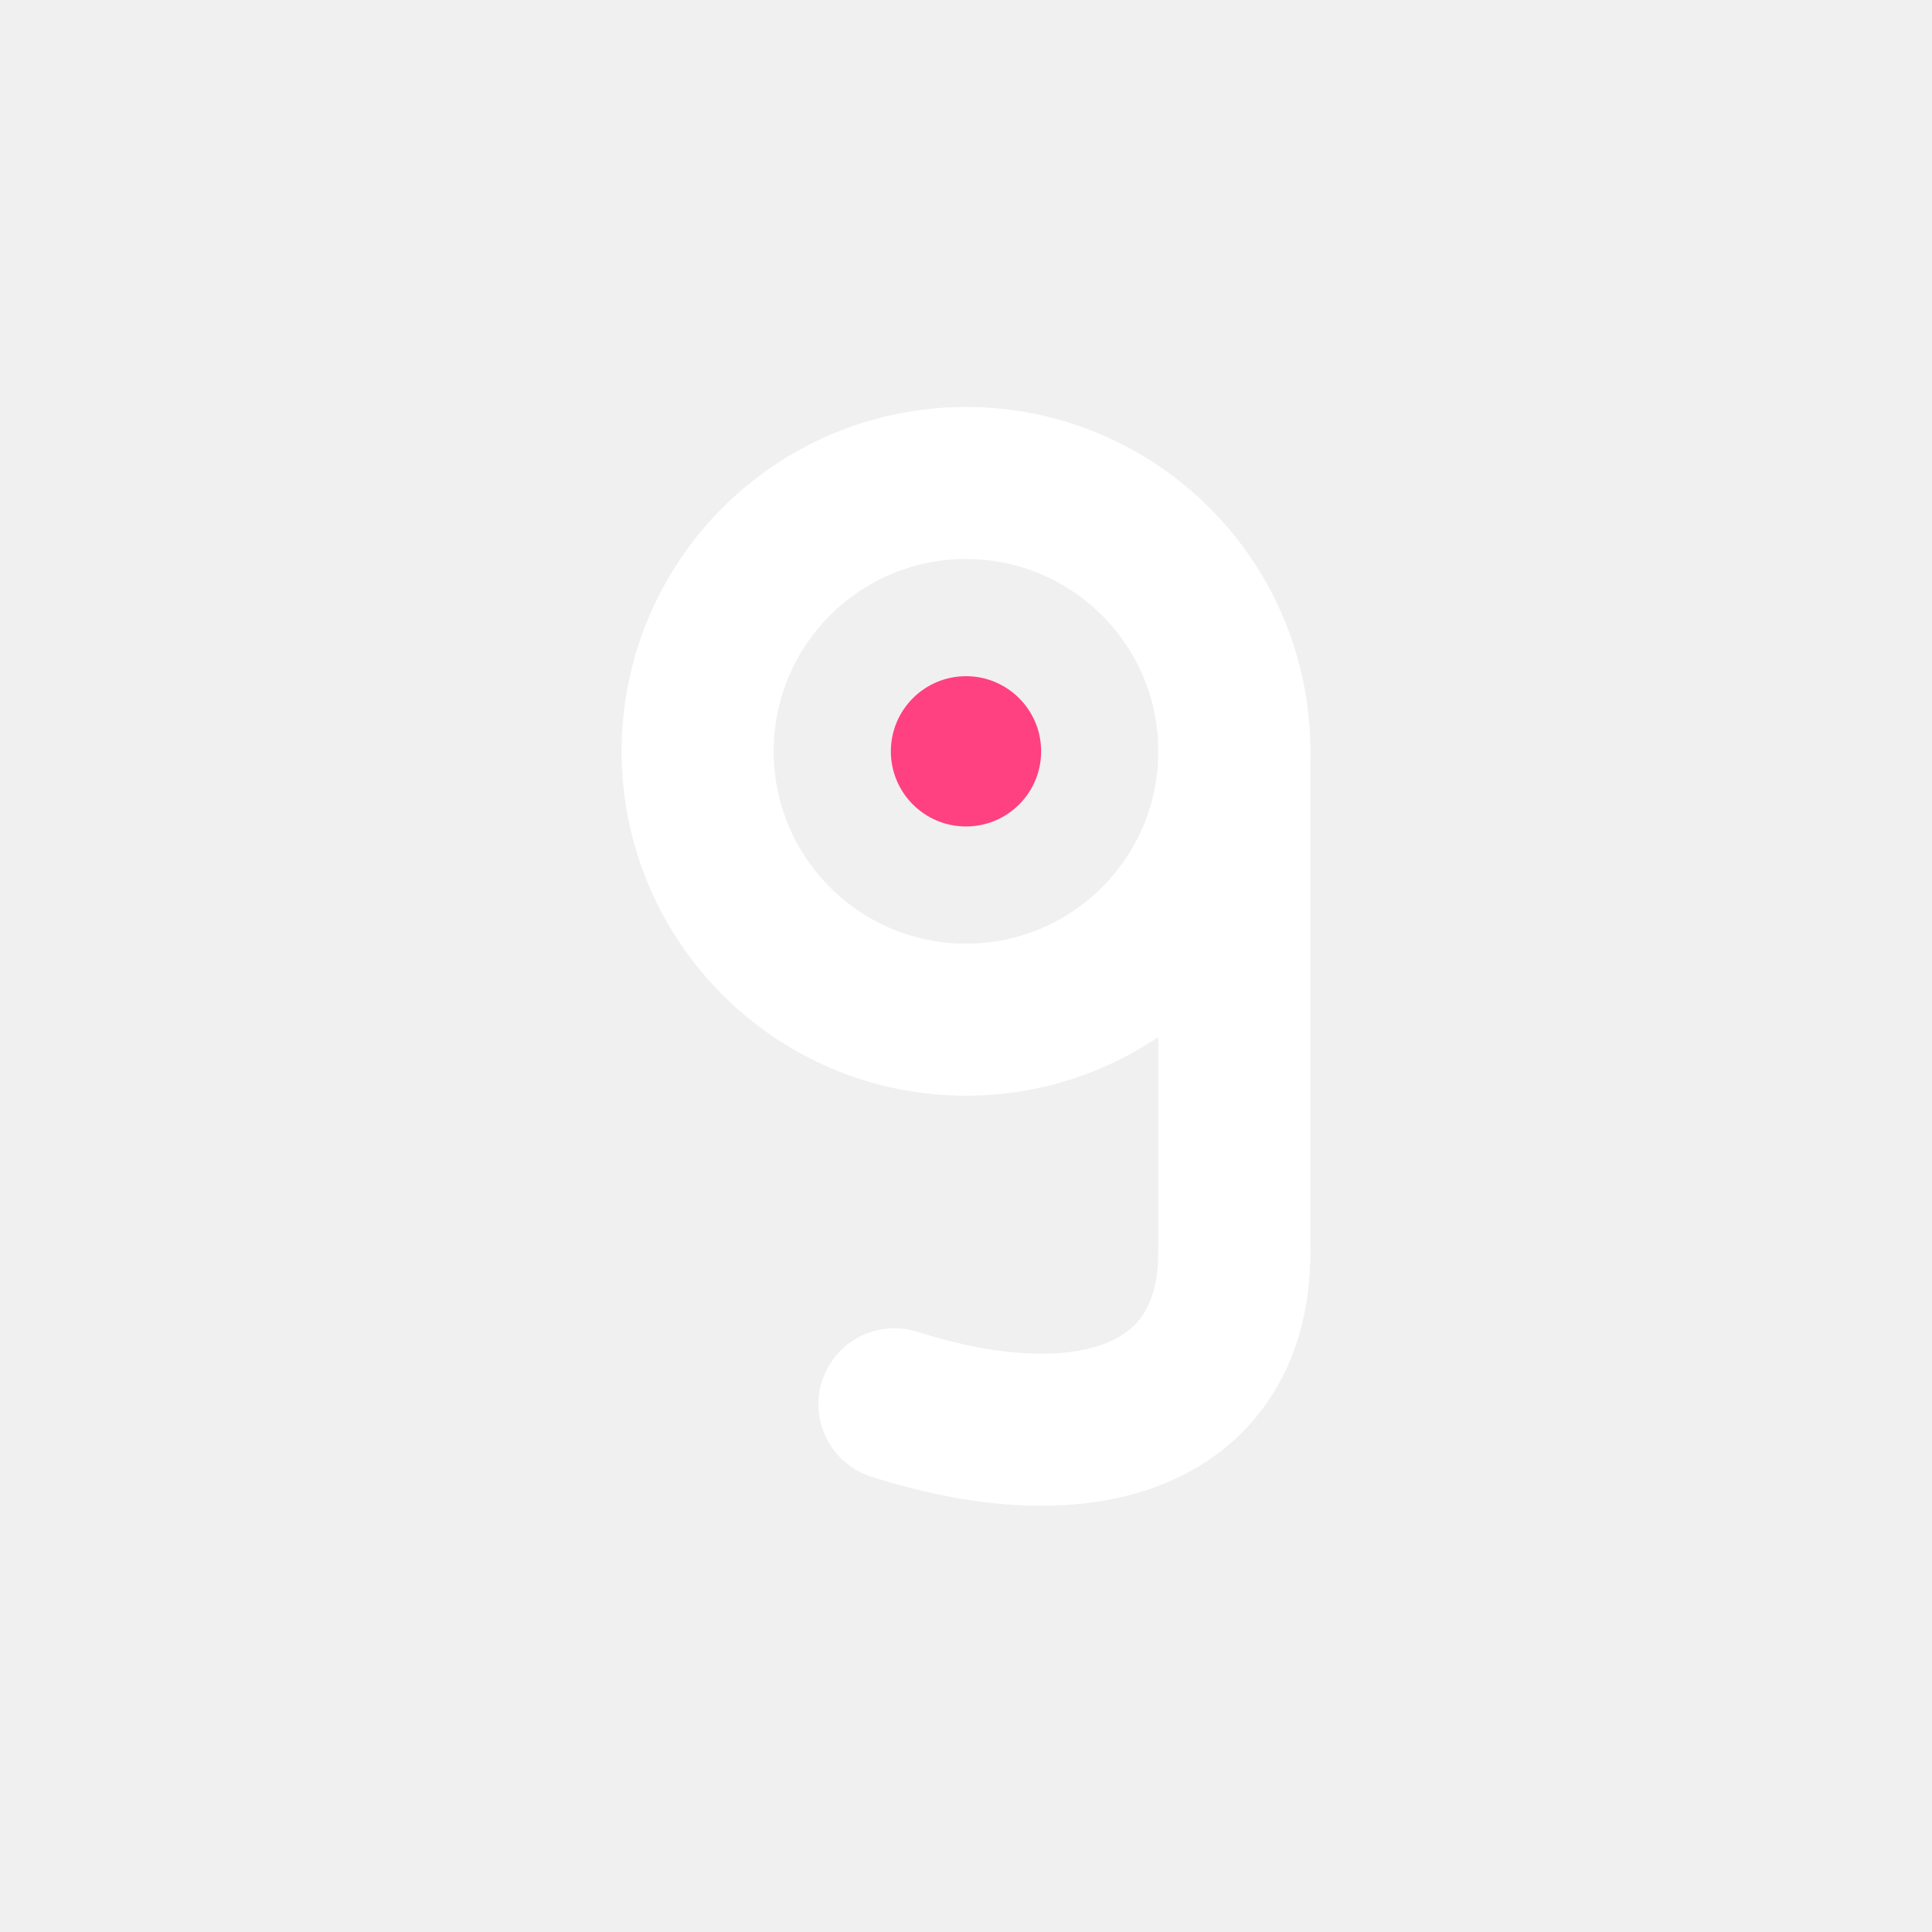
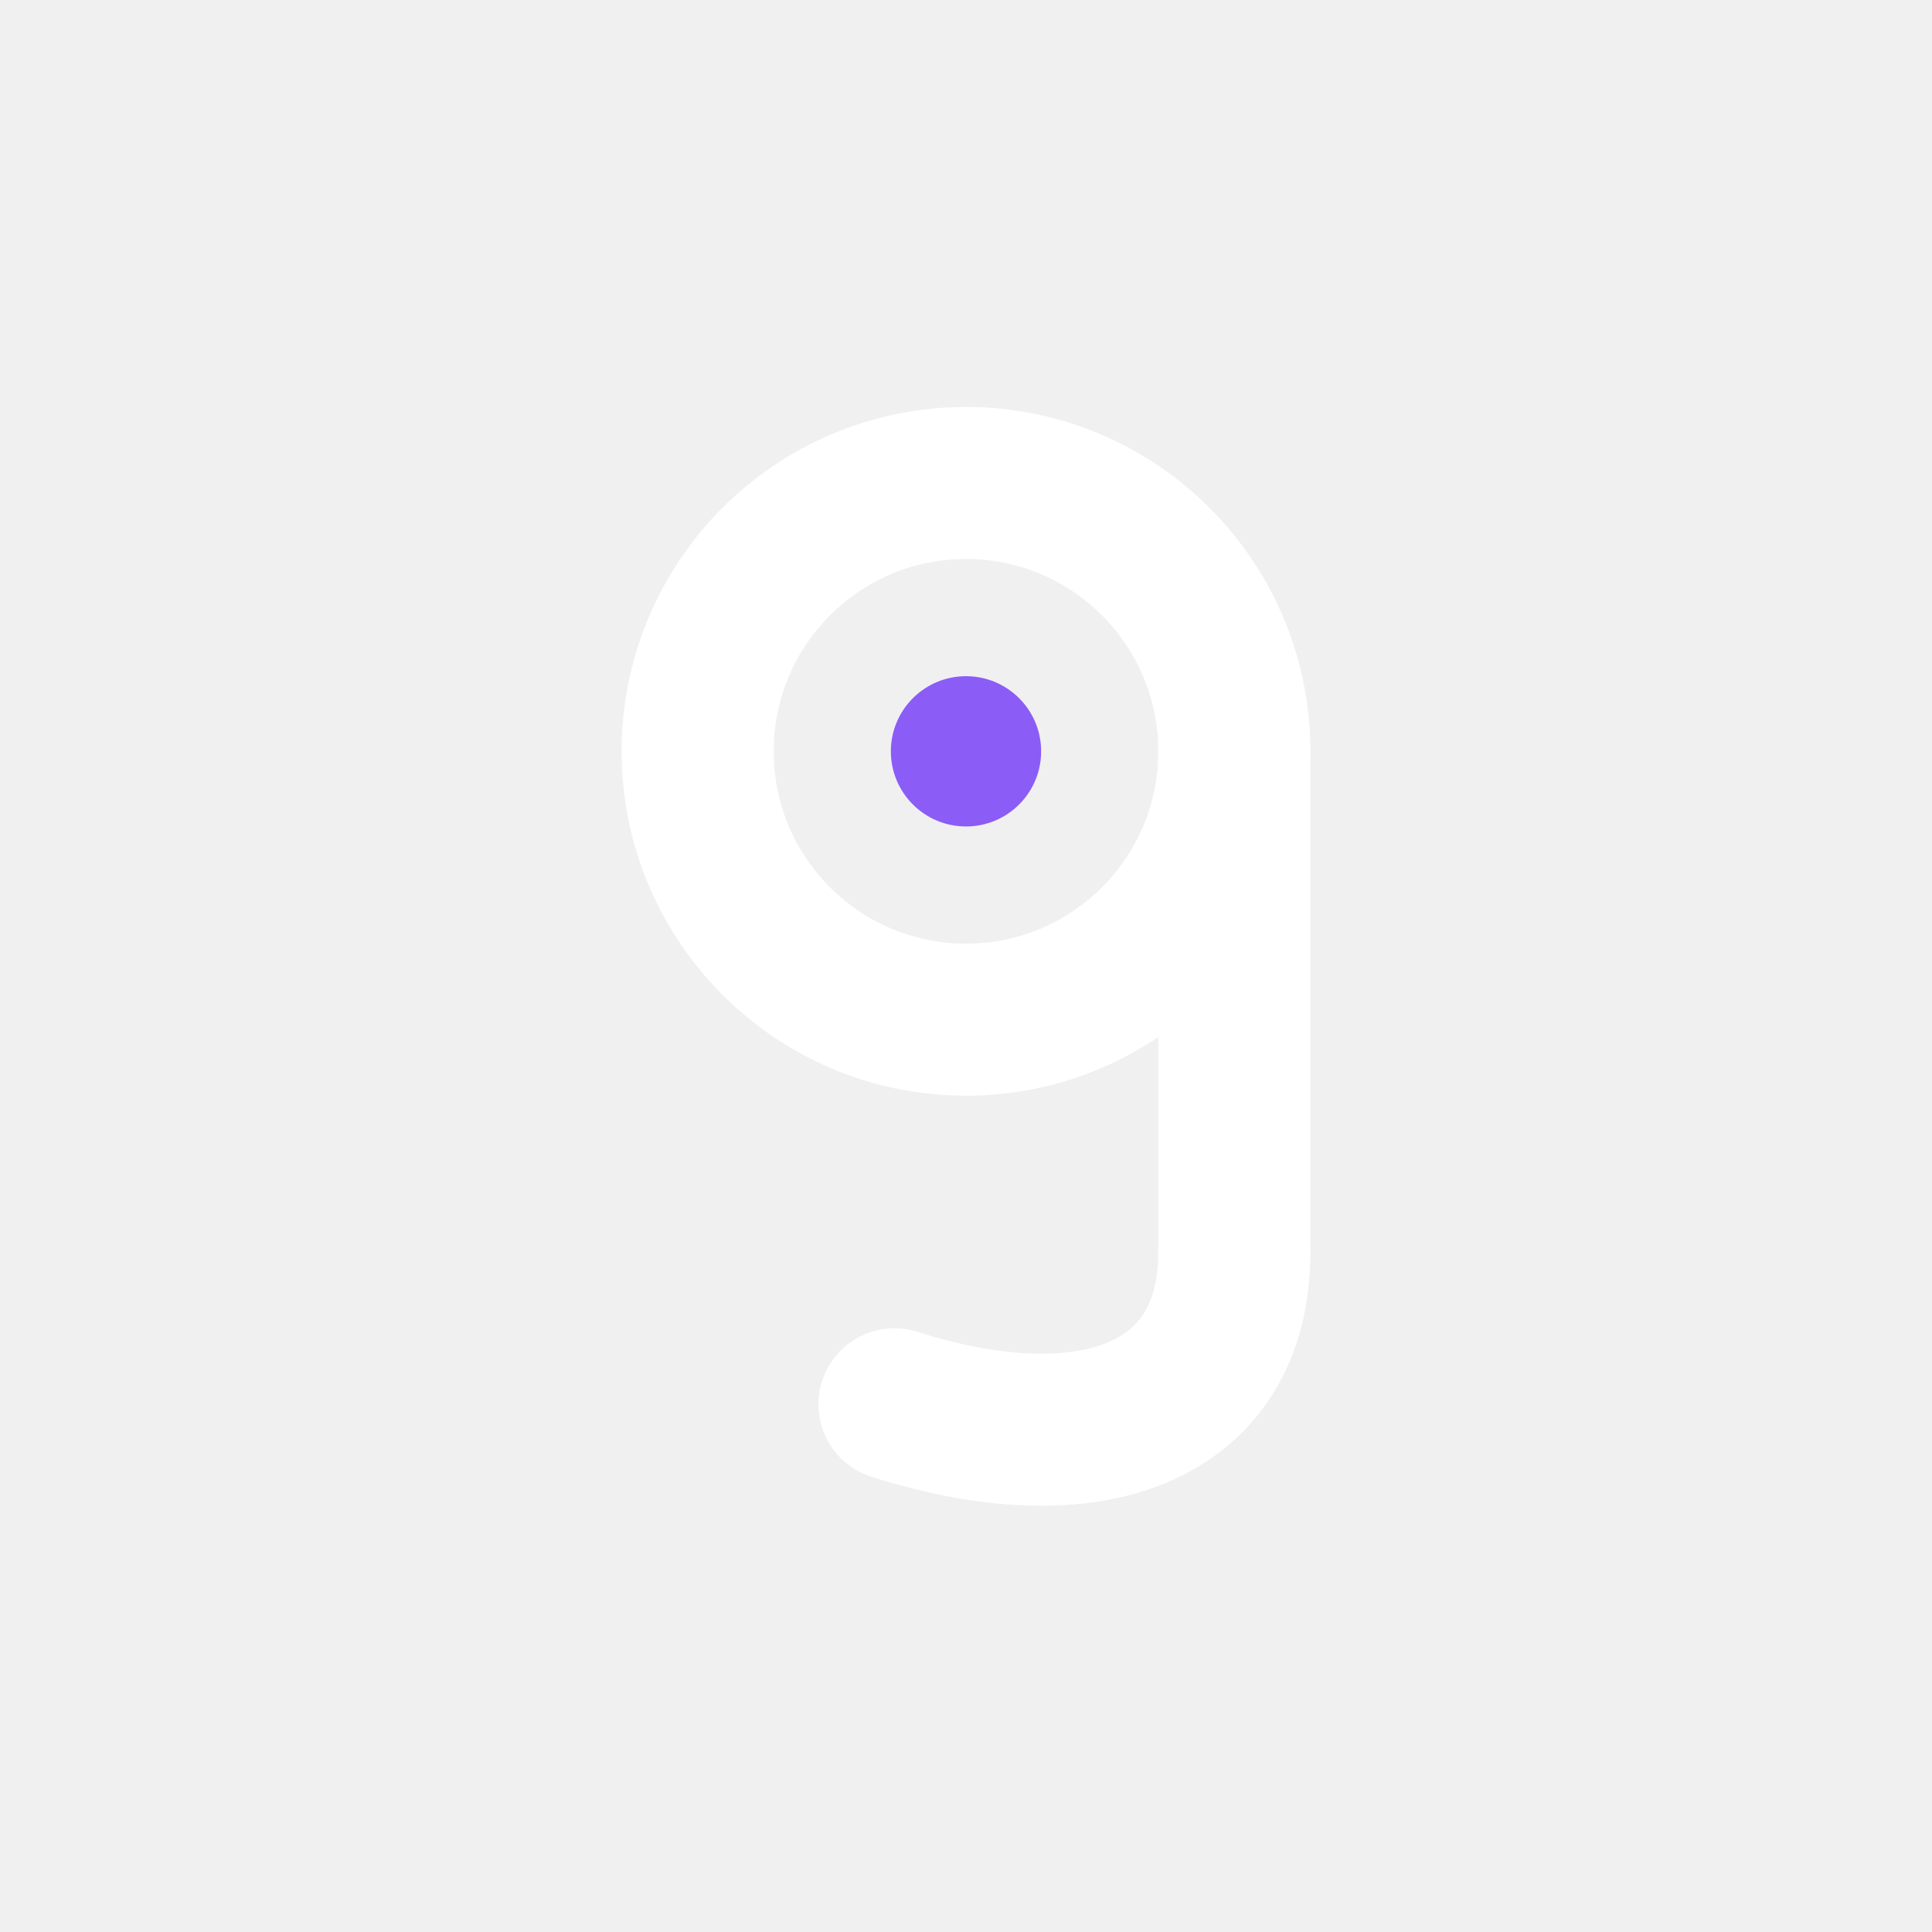
<svg xmlns="http://www.w3.org/2000/svg" width="108" height="108" viewBox="0 0 108 108">
  <g fill="none" stroke="#FFFFFF" stroke-width="8.5" stroke-linecap="round">
    <circle cx="54" cy="42" r="15" />
    <path d="M69,42 L69,70" />
    <path d="M69,70 C69,79 61,82 50,78.5" />
  </g>
-   <circle cx="54" cy="42" r="4.2" fill="#FF4081" />
+   <circle cx="54" cy="42" r="4.2" fill="#8B5CF6" />
</svg>
